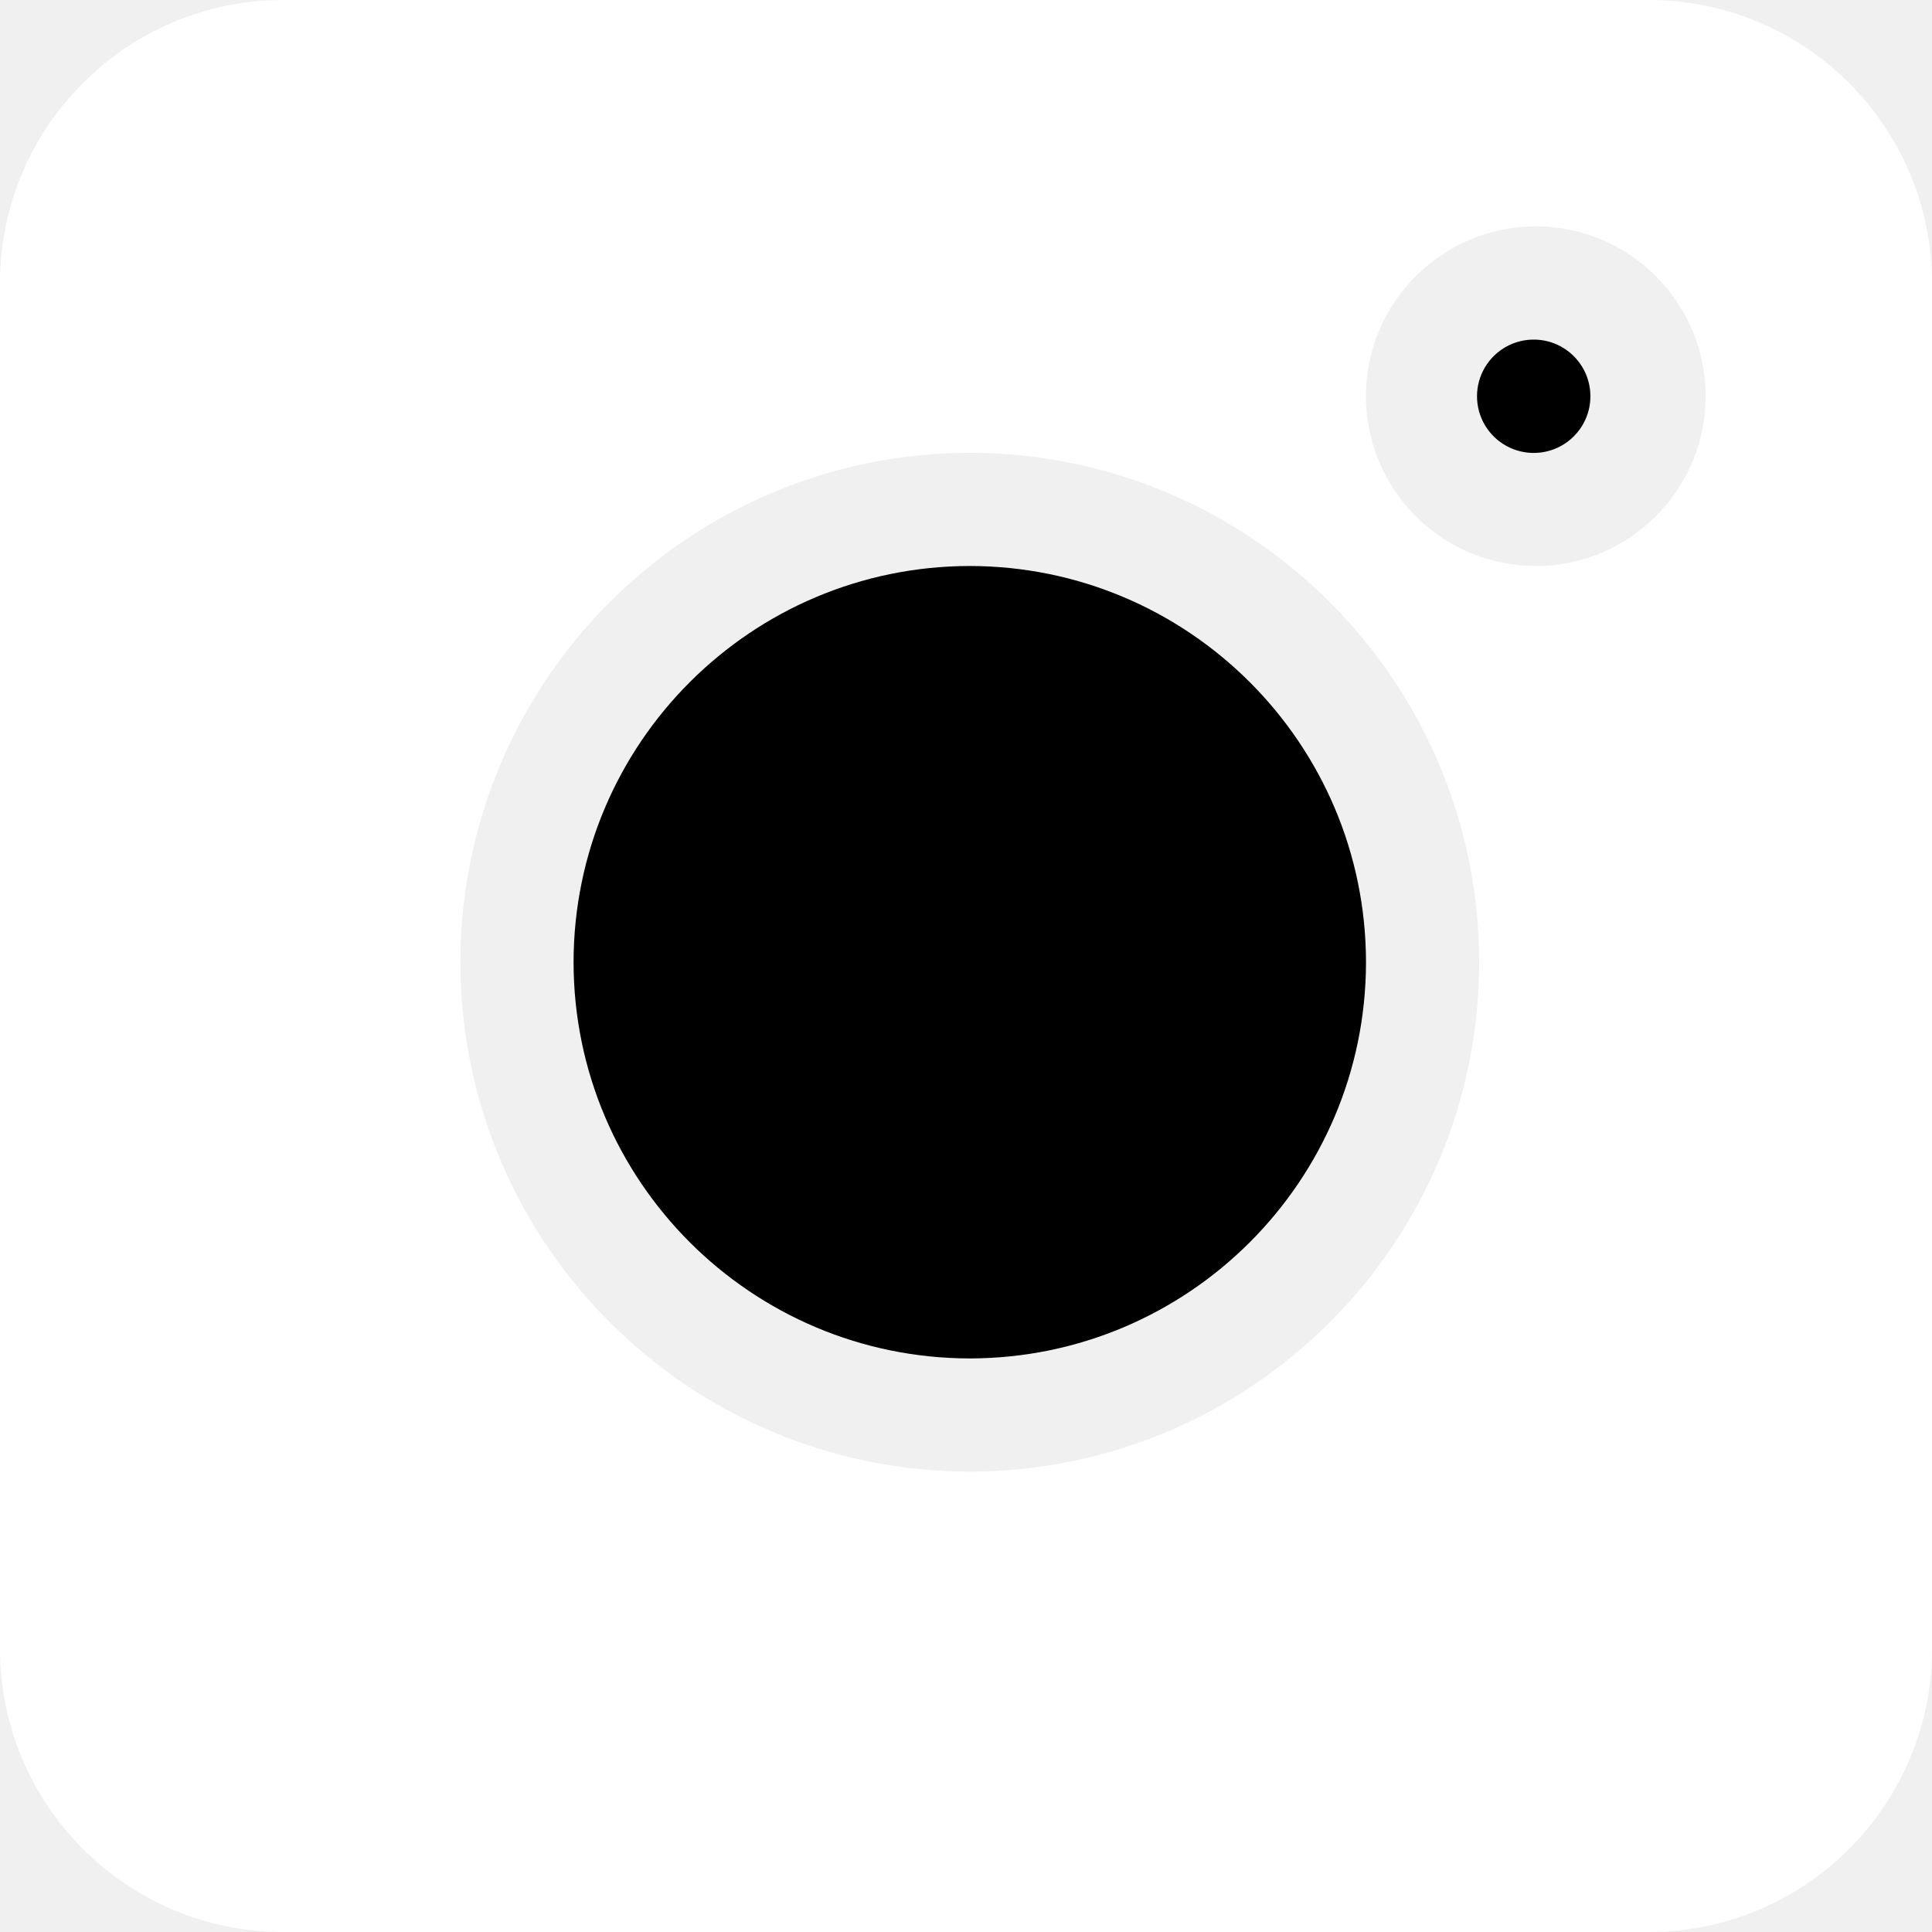
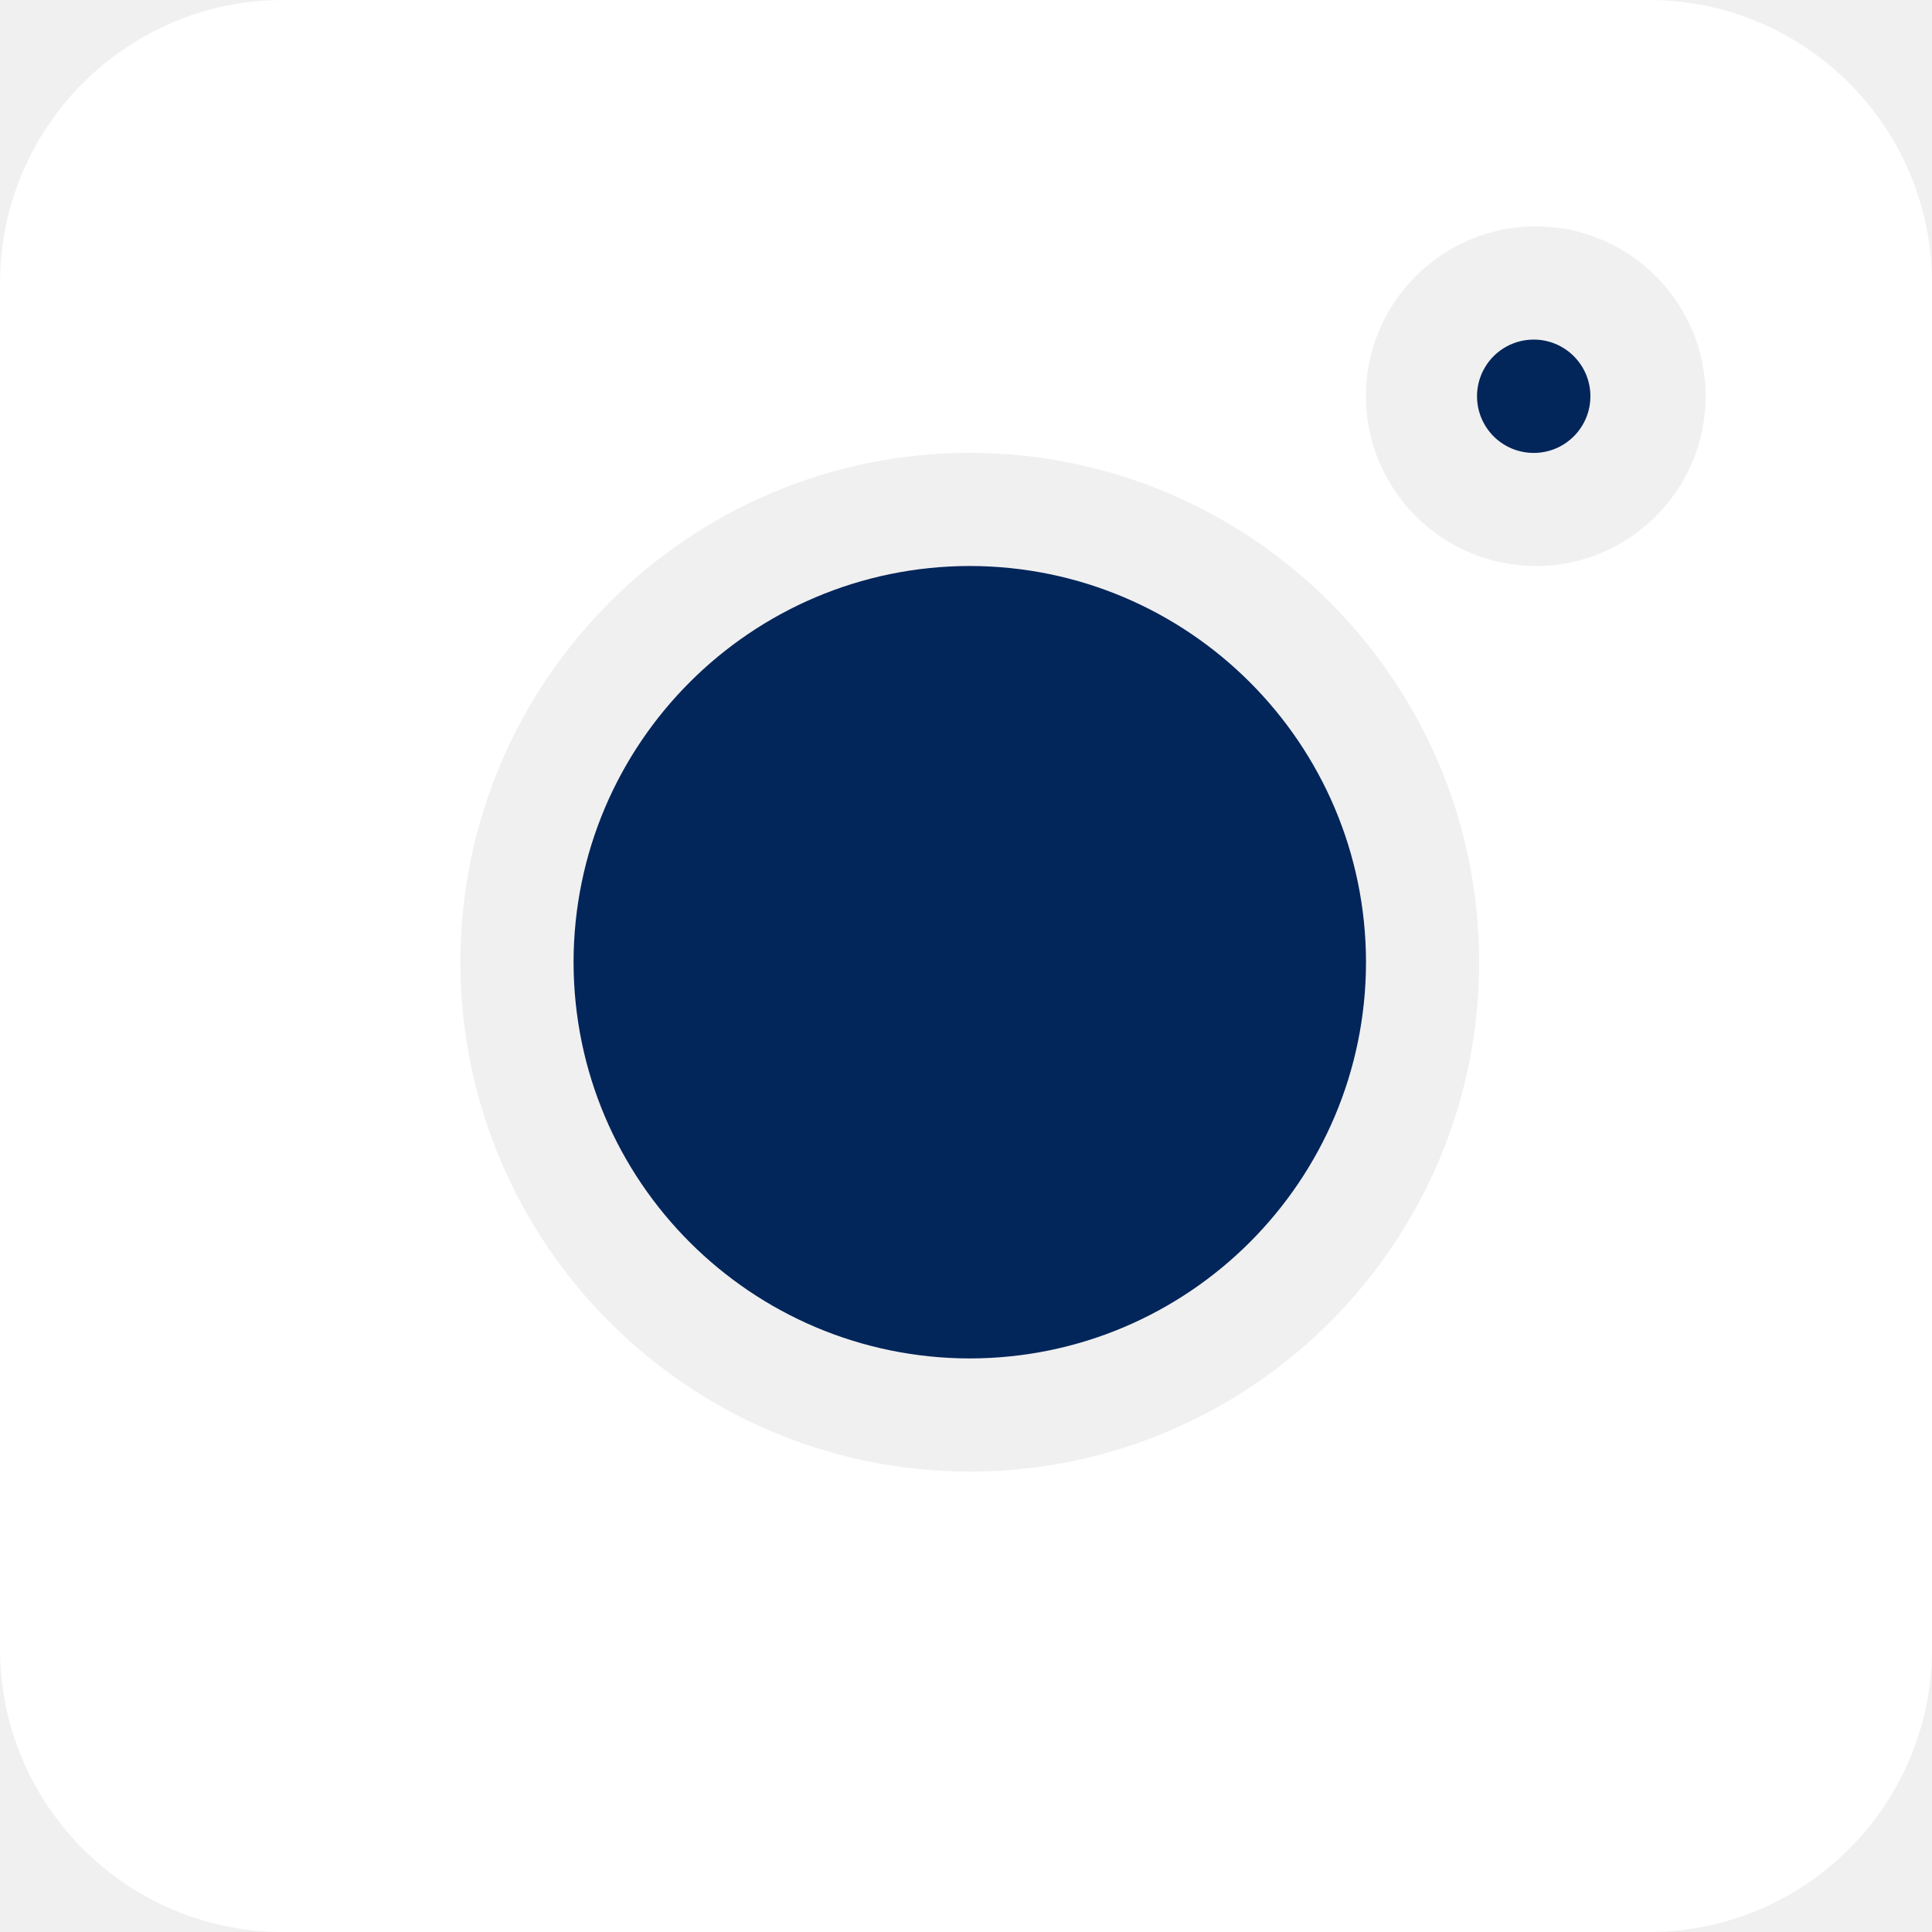
<svg xmlns="http://www.w3.org/2000/svg" width="24" height="24" viewBox="0 0 24 24">
  <g fill="none" fill-rule="nonzero">
    <path fill="#FFF" d="M20.484 0H3.516A3.52 3.52 0 0 0 0 3.516v16.968A3.52 3.52 0 0 0 3.516 24h16.968A3.52 3.52 0 0 0 24 20.484V3.516A3.52 3.52 0 0 0 20.484 0zm-8.437 18.281a6.335 6.335 0 0 1-6.328-6.328 6.335 6.335 0 0 1 6.328-6.328 6.335 6.335 0 0 1 6.328 6.328 6.335 6.335 0 0 1-6.328 6.328zm7.031-11.25a2.112 2.112 0 0 1-2.11-2.11c0-1.162.947-2.109 2.11-2.109 1.163 0 2.11.947 2.11 2.11 0 1.163-.947 2.11-2.11 2.11z" />
-     <path fill="#000" d="M19.078 4.219a.704.704 0 1 0 .001 1.407.704.704 0 0 0 0-1.407zM12.047 7.031a4.928 4.928 0 0 0-4.922 4.922 4.928 4.928 0 0 0 4.922 4.922 4.928 4.928 0 0 0 4.922-4.922 4.928 4.928 0 0 0-4.922-4.922z" />
+     <path fill="#02255a" d="M19.078 4.219a.704.704 0 1 0 .001 1.407.704.704 0 0 0 0-1.407zM12.047 7.031a4.928 4.928 0 0 0-4.922 4.922 4.928 4.928 0 0 0 4.922 4.922 4.928 4.928 0 0 0 4.922-4.922 4.928 4.928 0 0 0-4.922-4.922z" />
  </g>
</svg>
